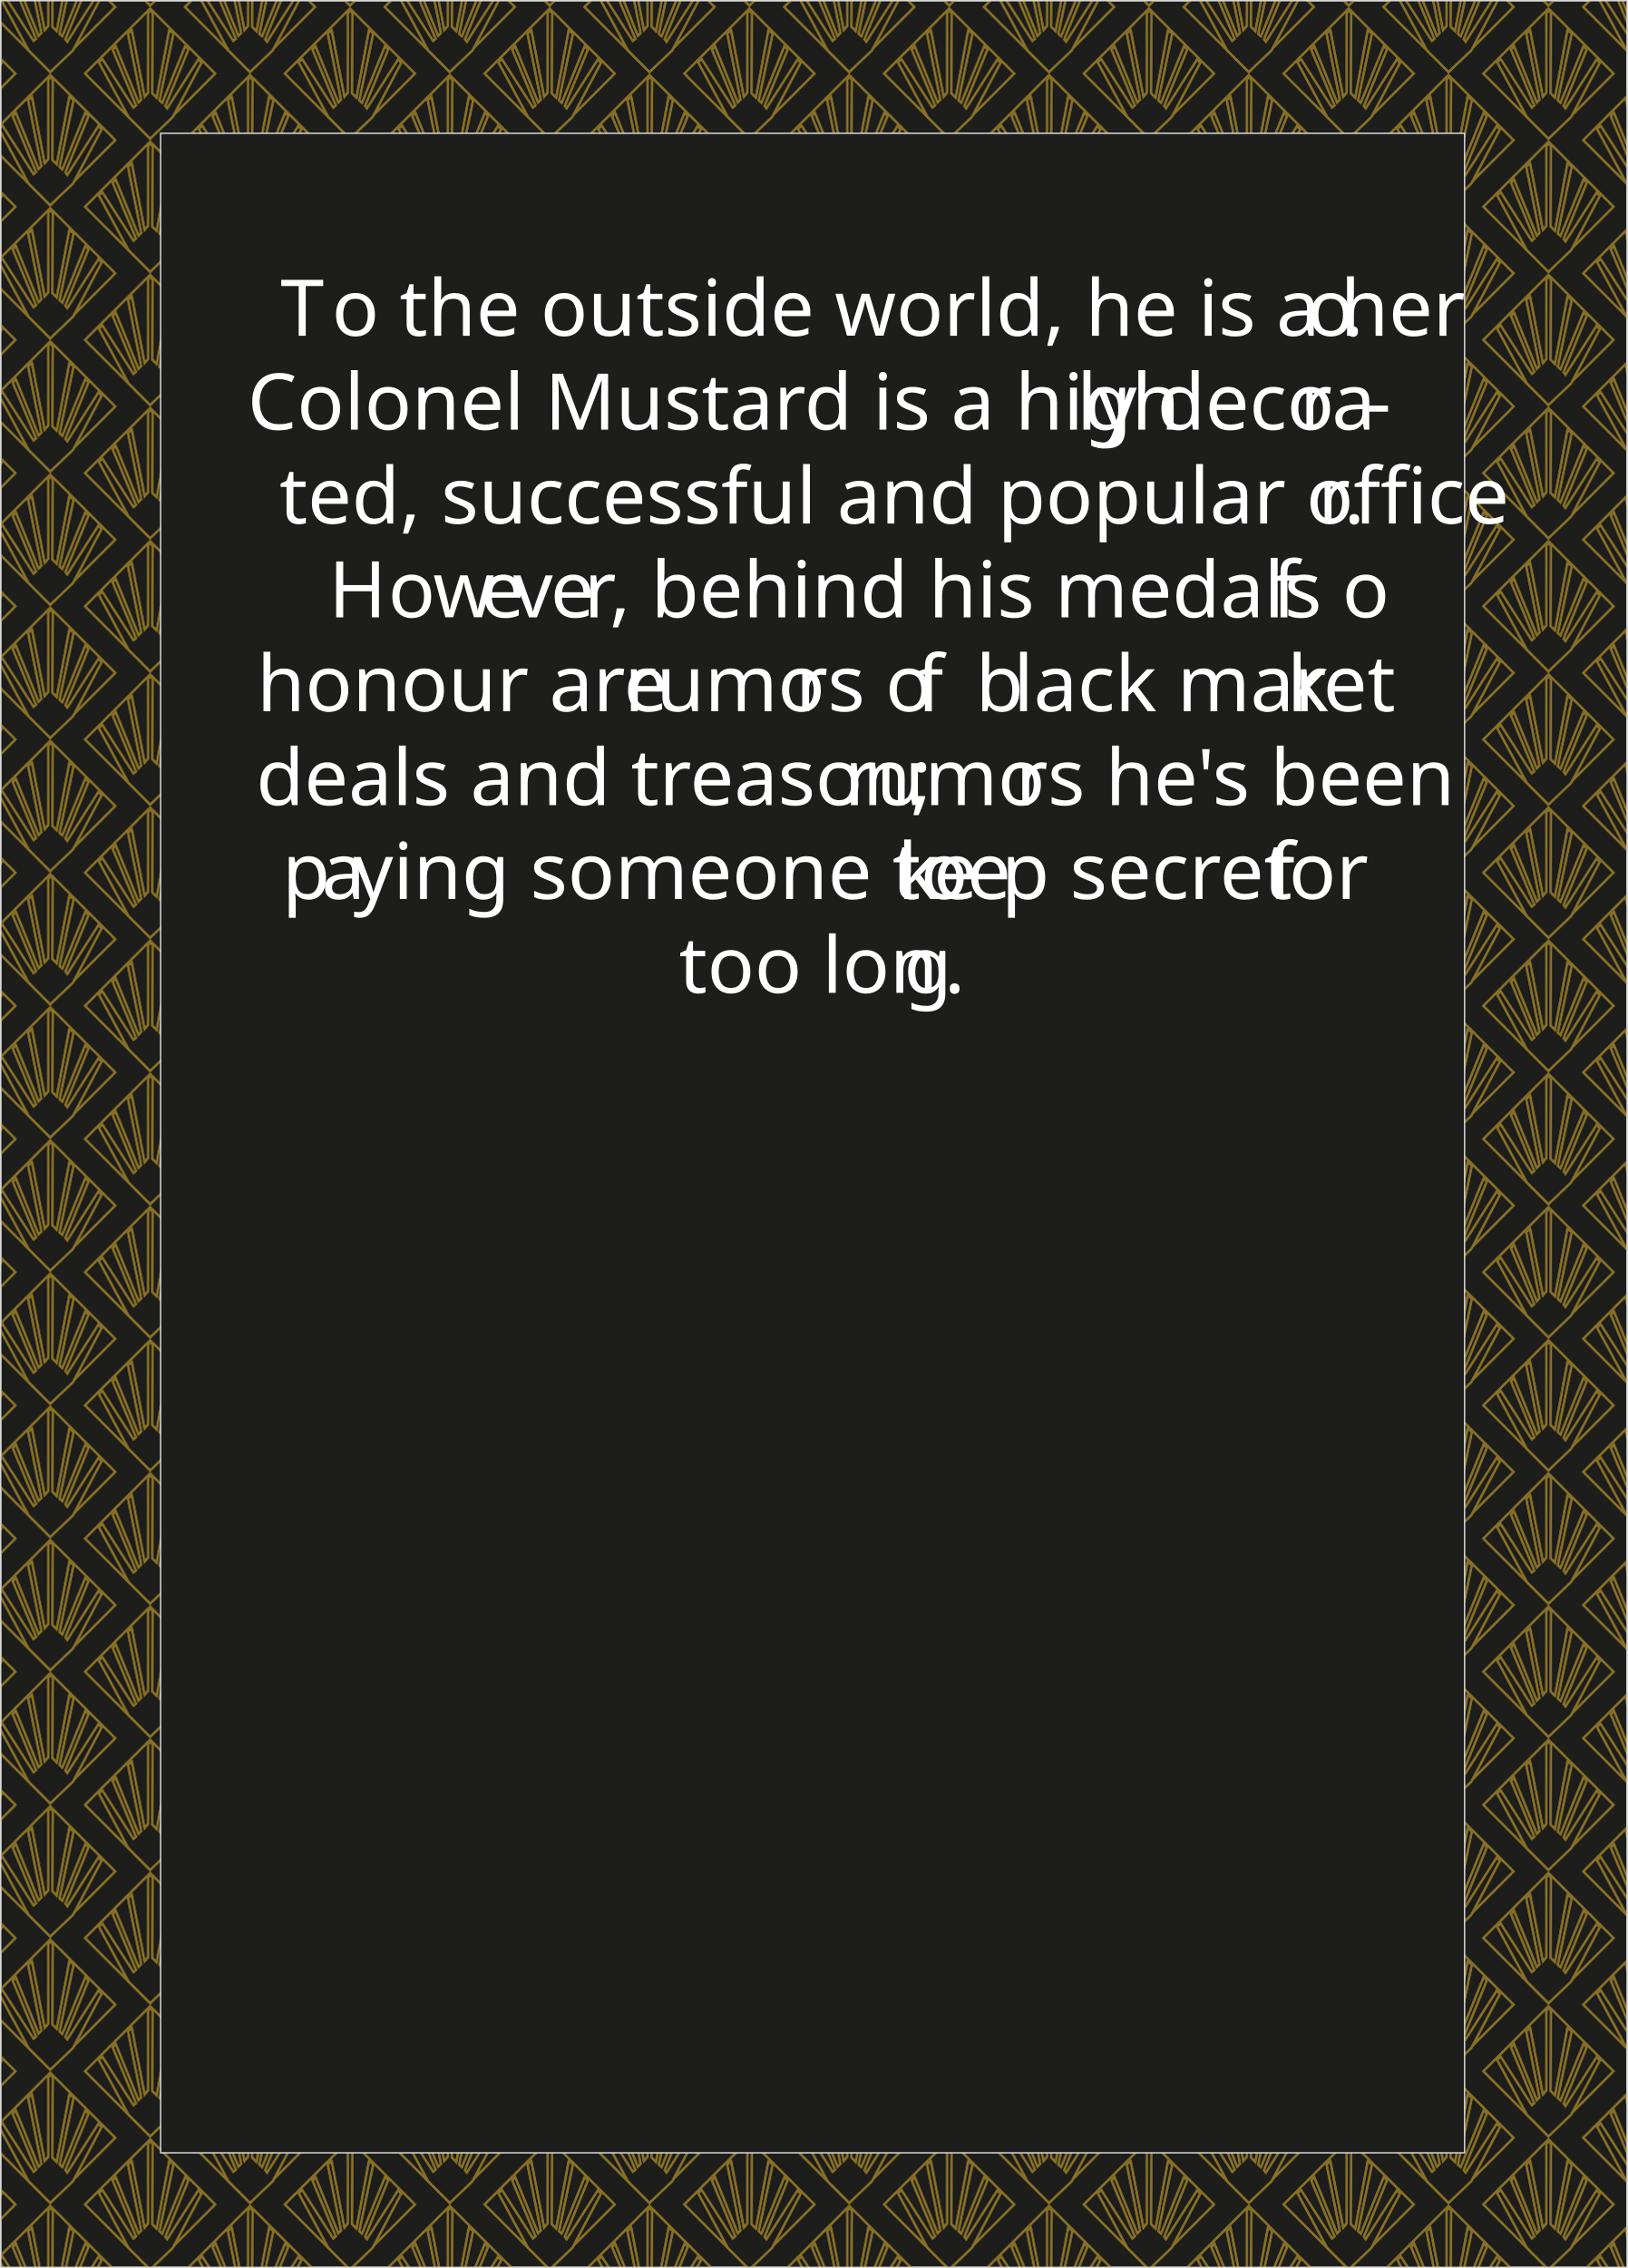
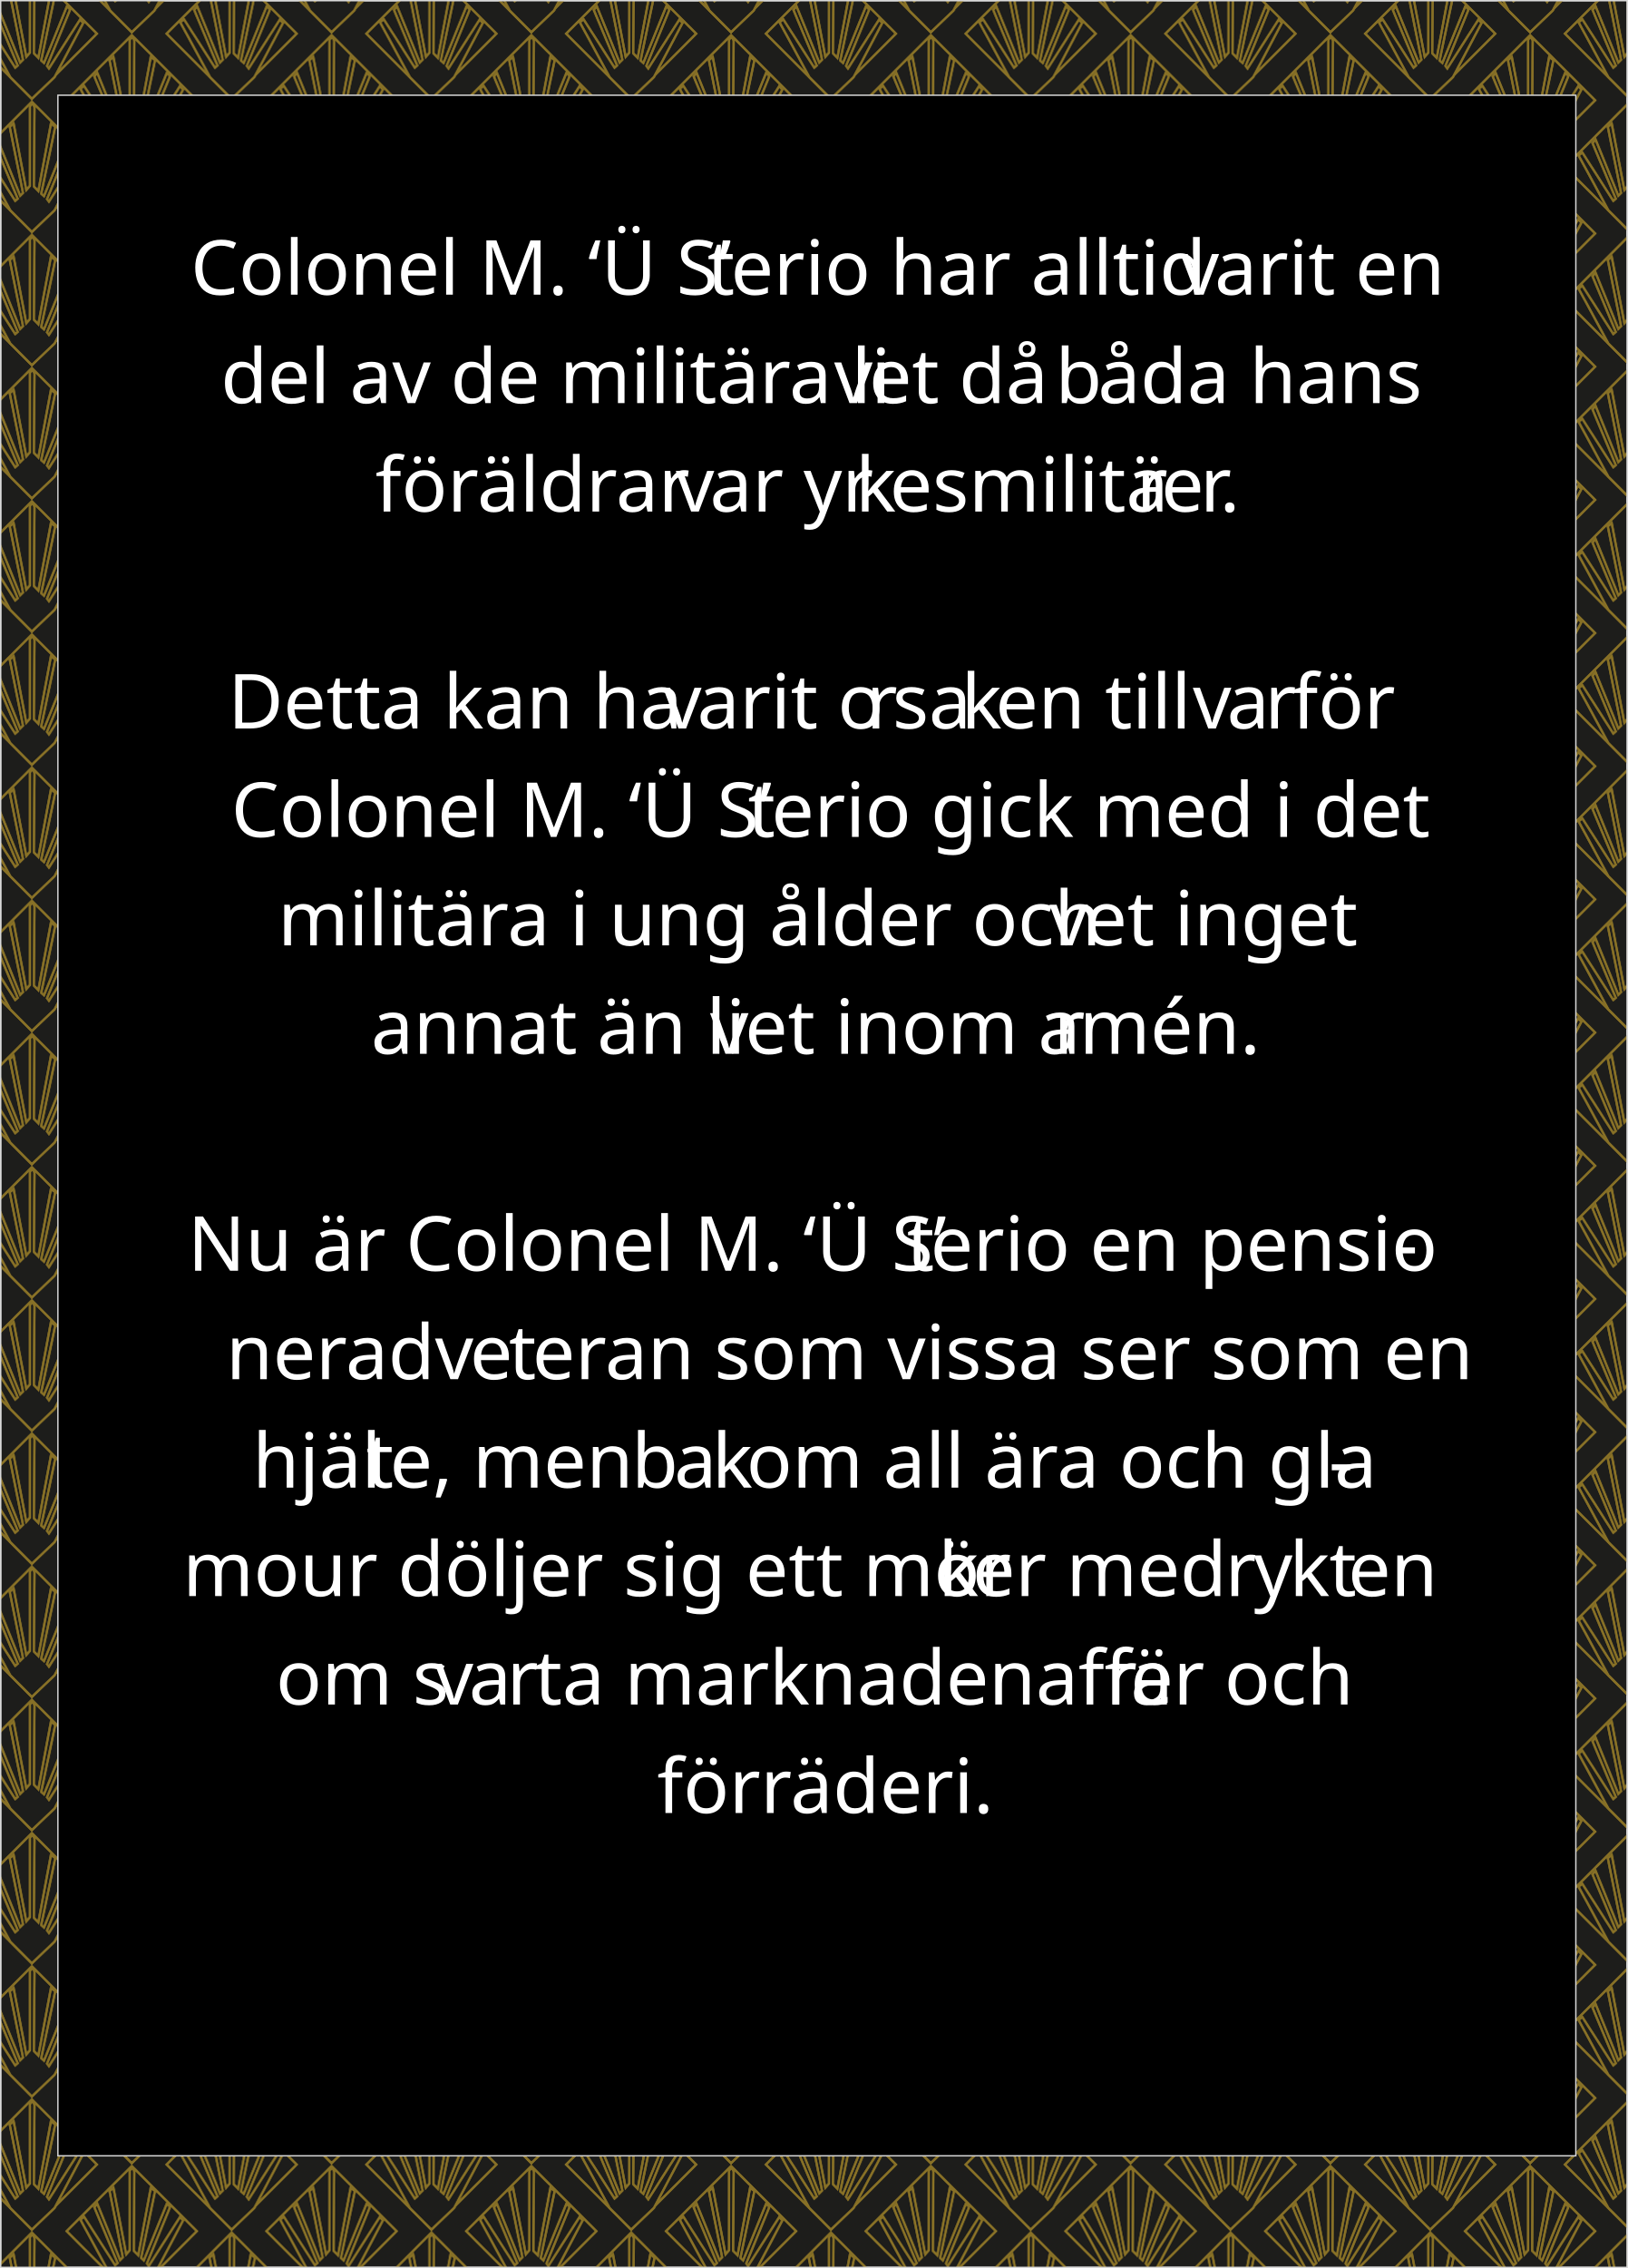
<svg xmlns="http://www.w3.org/2000/svg" viewBox="0 0 300.25 418.25">
  <defs>
-     <style>.cls-1,.cls-3{fill:none;}.cls-2,.cls-4{fill:#1d1d1b;}.cls-2,.cls-3{stroke:#877026;}.cls-2,.cls-3,.cls-4,.cls-5{stroke-miterlimit:10;stroke-width:0.25px;}.cls-4,.cls-5{stroke:#d9d9d9;}.cls-5{fill:url(#Nytt_mönster_4);}.cls-6{font-size:14.43px;fill:#fff;font-family:BellMT, Bell MT;}.cls-7{letter-spacing:-0.06em;}.cls-8{letter-spacing:-0.03em;}.cls-9{letter-spacing:-0.02em;}.cls-10{letter-spacing:0.01em;}.cls-11{letter-spacing:-0.07em;}.cls-12{letter-spacing:-0.01em;}.cls-13{letter-spacing:-0.01em;}.cls-14{letter-spacing:-0.02em;}.cls-15{letter-spacing:-0.07em;}.cls-16{letter-spacing:0em;}.cls-17{letter-spacing:0.23em;}.cls-18{letter-spacing:0.01em;}.cls-19{letter-spacing:0.01em;}.cls-20{letter-spacing:0.23em;}.cls-21{letter-spacing:-0.02em;}.cls-22{letter-spacing:-0.04em;}.cls-23{letter-spacing:-0.03em;}.cls-24{letter-spacing:-0.04em;}.cls-25{letter-spacing:-0.03em;}</style>
-     <pattern id="Nytt_mönster_4" data-name="Nytt mönster 4" width="23.03" height="15.35" patternTransform="translate(-64.43 1.28) scale(1.6 1.6)" patternUnits="userSpaceOnUse" viewBox="0 0 23.03 15.35">
+     <style>.cls-1,.cls-3{fill:none;}.cls-2,.cls-4{fill:#1d1d1b;}.cls-2,.cls-3{stroke:#877026;}.cls-2,.cls-3,.cls-4,.cls-5,.cls-6{stroke-miterlimit:10;stroke-width:0.25px;}.cls-4,.cls-5,.cls-6{stroke:#d9d9d9;}.cls-5{fill:url(#Nytt_mönster_4);}.cls-7{font-size:14px;fill:#fff;font-family:LeelawadeeUI-Semilight, Leelawadee UI;font-weight:300;}.cls-8{letter-spacing:-0.01em;}.cls-9{letter-spacing:-0.02em;}.cls-10{letter-spacing:-0.01em;}.cls-11{letter-spacing:-0.01em;}.cls-12{letter-spacing:-0.02em;}.cls-13{letter-spacing:-0.01em;}.cls-14{letter-spacing:-0.08em;}.cls-15{letter-spacing:0.01em;}.cls-16{letter-spacing:-0.02em;}.cls-17{letter-spacing:0.02em;}.cls-18{letter-spacing:0em;}.cls-19{letter-spacing:0.04em;}.cls-20{letter-spacing:0.03em;}</style>
+     <pattern id="Nytt_mönster_4" data-name="Nytt mönster 4" width="23.03" height="15.35" patternTransform="translate(-141.51 -18.35) scale(1.6 1.6)" patternUnits="userSpaceOnUse" viewBox="0 0 23.03 15.35">
      <rect class="cls-1" width="23.03" height="15.35" />
      <polygon class="cls-2" points="30.53 15.35 23.03 22.85 15.53 15.35 23.03 7.85 30.53 15.35" />
      <polygon class="cls-3" points="30.53 15.35 23.03 22.85 15.53 15.35 23.03 7.85 30.53 15.35" />
      <polygon class="cls-2" points="20.54 20.37 17.11 14.04 17.53 13.68 21.11 19.28 21.4 19.03 18.71 12.6 19.07 12.2 21.69 18.68 22.01 18.36 20.48 10.74 20.93 10.36 22.39 18.03 22.81 17.54 22.81 8.36 23.1 8.04 23.34 8.46 23.26 17.62 23.78 18.14 25.23 10.37 25.73 10.72 24.11 18.45 24.43 18.73 27.08 12.19 27.45 12.56 24.79 19.08 25 19.37 28.59 13.72 28.95 14.12 25.65 20.37 23.03 22.85 20.54 20.37" />
      <polygon class="cls-3" points="20.54 20.37 17.11 14.04 17.53 13.68 21.11 19.28 21.4 19.03 18.71 12.6 19.07 12.2 21.69 18.68 22.01 18.36 20.48 10.74 20.93 10.36 22.39 18.03 22.81 17.54 22.81 8.36 23.1 8.04 23.34 8.46 23.26 17.62 23.78 18.14 25.23 10.37 25.73 10.72 24.11 18.45 24.43 18.73 27.08 12.19 27.45 12.56 24.79 19.08 25 19.37 28.59 13.72 28.95 14.12 25.65 20.37 23.03 22.85 20.54 20.37" />
      <polygon class="cls-2" points="7.5 15.35 0 22.85 -7.5 15.35 0 7.85 7.5 15.35" />
      <polygon class="cls-3" points="7.5 15.35 0 22.85 -7.5 15.35 0 7.85 7.5 15.35" />
      <polygon class="cls-2" points="-2.49 20.37 -5.92 14.04 -5.5 13.68 -1.92 19.28 -1.63 19.03 -4.32 12.6 -3.96 12.2 -1.34 18.68 -1.02 18.36 -2.55 10.74 -2.1 10.36 -0.64 18.03 -0.22 17.54 -0.22 8.36 0.07 8.04 0.31 8.46 0.23 17.62 0.75 18.14 2.2 10.37 2.7 10.72 1.08 18.45 1.4 18.73 4.05 12.19 4.42 12.56 1.75 19.08 1.97 19.37 5.56 13.72 5.92 14.12 2.62 20.37 0 22.85 -2.49 20.37" />
      <polygon class="cls-3" points="-2.49 20.37 -5.92 14.04 -5.5 13.68 -1.92 19.28 -1.63 19.03 -4.32 12.6 -3.96 12.2 -1.34 18.68 -1.02 18.36 -2.55 10.74 -2.1 10.36 -0.64 18.03 -0.22 17.54 -0.22 8.36 0.07 8.04 0.31 8.46 0.23 17.62 0.75 18.14 2.2 10.37 2.7 10.72 1.08 18.45 1.4 18.73 4.05 12.19 4.42 12.56 1.75 19.08 1.97 19.37 5.56 13.72 5.92 14.12 2.62 20.37 0 22.85 -2.49 20.37" />
      <polygon class="cls-2" points="30.53 0 23.03 7.5 15.53 0 23.03 -7.5 30.53 0" />
      <polygon class="cls-3" points="30.53 0 23.03 7.5 15.53 0 23.03 -7.5 30.53 0" />
      <polygon class="cls-2" points="20.54 5.01 17.11 -1.32 17.53 -1.68 21.11 3.92 21.4 3.67 18.71 -2.75 19.07 -3.15 21.69 3.33 22.01 3.01 20.48 -4.62 20.93 -4.99 22.39 2.67 22.81 2.19 22.81 -7 23.1 -7.31 23.34 -6.89 23.26 2.26 23.78 2.79 25.23 -4.98 25.73 -4.63 24.11 3.1 24.43 3.38 27.08 -3.16 27.45 -2.79 24.79 3.72 25 4.01 28.59 -1.64 28.95 -1.23 25.65 5.01 23.03 7.5 20.54 5.01" />
      <polygon class="cls-3" points="20.54 5.01 17.11 -1.32 17.53 -1.68 21.11 3.92 21.4 3.67 18.71 -2.75 19.07 -3.15 21.69 3.33 22.01 3.01 20.48 -4.62 20.93 -4.99 22.39 2.67 22.81 2.19 22.81 -7 23.1 -7.31 23.34 -6.89 23.26 2.26 23.78 2.79 25.23 -4.98 25.73 -4.63 24.11 3.1 24.43 3.38 27.08 -3.16 27.45 -2.79 24.79 3.72 25 4.01 28.59 -1.64 28.95 -1.23 25.65 5.01 23.03 7.5 20.54 5.01" />
      <polygon class="cls-2" points="19.02 7.68 11.52 15.18 4.01 7.68 11.52 0.18 19.02 7.68" />
      <polygon class="cls-3" points="19.02 7.68 11.52 15.18 4.01 7.68 11.52 0.18 19.02 7.68" />
      <polygon class="cls-2" points="9.03 12.69 5.6 6.36 6.01 6 9.6 11.6 9.89 11.35 7.2 4.92 7.55 4.53 10.18 11.01 10.49 10.69 8.96 3.06 9.41 2.69 10.88 10.35 11.29 9.87 11.29 0.68 11.58 0.36 11.82 0.78 11.75 9.94 12.27 10.46 13.71 2.7 14.21 3.04 12.6 10.77 12.91 11.05 15.56 4.52 15.94 4.88 13.27 11.4 13.48 11.69 17.08 6.04 17.43 6.45 14.13 12.69 11.52 15.18 9.03 12.69" />
      <polygon class="cls-3" points="9.03 12.69 5.6 6.36 6.01 6 9.6 11.6 9.89 11.35 7.2 4.92 7.55 4.53 10.18 11.01 10.49 10.69 8.96 3.06 9.41 2.69 10.88 10.35 11.29 9.87 11.29 0.68 11.58 0.36 11.82 0.78 11.75 9.94 12.27 10.46 13.71 2.7 14.21 3.04 12.6 10.77 12.91 11.05 15.56 4.52 15.94 4.88 13.27 11.4 13.48 11.69 17.08 6.04 17.43 6.45 14.13 12.69 11.52 15.18 9.03 12.69" />
      <polygon class="cls-2" points="7.5 0 0 7.5 -7.5 0 0 -7.5 7.5 0" />
      <polygon class="cls-3" points="7.5 0 0 7.5 -7.5 0 0 -7.5 7.5 0" />
      <polygon class="cls-2" points="-2.49 5.01 -5.92 -1.32 -5.5 -1.68 -1.92 3.92 -1.63 3.67 -4.32 -2.75 -3.96 -3.15 -1.34 3.33 -1.02 3.01 -2.55 -4.62 -2.1 -4.99 -0.64 2.67 -0.22 2.19 -0.22 -7 0.07 -7.31 0.31 -6.89 0.23 2.26 0.75 2.79 2.2 -4.98 2.7 -4.63 1.08 3.1 1.4 3.38 4.05 -3.16 4.42 -2.79 1.75 3.72 1.97 4.01 5.56 -1.64 5.92 -1.23 2.62 5.01 0 7.5 -2.49 5.01" />
      <polygon class="cls-3" points="-2.49 5.01 -5.92 -1.32 -5.5 -1.68 -1.92 3.92 -1.63 3.67 -4.32 -2.75 -3.96 -3.15 -1.34 3.33 -1.02 3.01 -2.55 -4.62 -2.1 -4.99 -0.64 2.67 -0.22 2.19 -0.22 -7 0.07 -7.31 0.31 -6.89 0.23 2.26 0.75 2.79 2.2 -4.98 2.7 -4.63 1.08 3.1 1.4 3.38 4.05 -3.16 4.42 -2.79 1.75 3.72 1.97 4.01 5.56 -1.64 5.92 -1.23 2.62 5.01 0 7.5 -2.49 5.01" />
    </pattern>
  </defs>
  <g id="Lager_2" data-name="Lager 2">
    <g id="Lager_1-2" data-name="Lager 1">
      <rect class="cls-4" x="0.13" y="0.13" width="300" height="418" />
      <rect class="cls-5" x="0.13" y="0.13" width="300" height="418" />
-       <rect class="cls-4" x="29.63" y="24.58" width="240.53" height="372.43" />
+       <rect class="cls-6" x="10.68" y="17.56" width="280" height="380" />
      <text />
-       <text />
-       <text class="cls-6" transform="translate(51.74 61.92)">
-         <tspan class="cls-7">T</tspan>
-         <tspan x="9.46" y="0">o the outside world, he is a her</tspan>
-         <tspan class="cls-8" x="189.35" y="0">o</tspan>
-         <tspan x="195.92" y="0">. </tspan>
-         <tspan x="-6.09" y="17.31">Colonel Mustard is a high</tspan>
-         <tspan class="cls-9" x="146.89" y="17.31">l</tspan>
-         <tspan x="150.59" y="17.31">y deco</tspan>
-         <tspan class="cls-10" x="188.01" y="17.31">r</tspan>
-         <tspan x="193.9" y="17.31">a</tspan>
-         <tspan x="200.21" y="17.31">-</tspan>
-         <tspan x="-0.21" y="34.62">ted, successful and popular office</tspan>
-         <tspan class="cls-11" x="191.37" y="34.62">r</tspan>
-         <tspan x="196.14" y="34.62">. </tspan>
-         <tspan x="8.87" y="51.93">H</tspan>
-         <tspan class="cls-12" x="19.84" y="51.93">ow</tspan>
-         <tspan class="cls-13" x="36.89" y="51.93">e</tspan>
-         <tspan class="cls-14" x="42.91" y="51.93">v</tspan>
-         <tspan x="49.79" y="51.93">e</tspan>
-         <tspan class="cls-15" x="55.96" y="51.93">r</tspan>
-         <tspan class="cls-16" x="60.72" y="51.93">, behind his medals o</tspan>
-         <tspan class="cls-17" x="182.89" y="51.93">f</tspan>
-         <tspan x="190.21" y="51.93"> </tspan>
-         <tspan x="-4.37" y="69.24">honour are </tspan>
-         <tspan class="cls-18" x="63.41" y="69.24">r</tspan>
-         <tspan x="69.31" y="69.24">umo</tspan>
-         <tspan class="cls-19" x="95.01" y="69.24">r</tspan>
-         <tspan x="100.91" y="69.24">s o</tspan>
-         <tspan class="cls-20" x="117.3" y="69.24">f</tspan>
-         <tspan x="124.61" y="69.24"> </tspan>
-         <tspan class="cls-21" x="128.22" y="69.24">b</tspan>
-         <tspan x="135.19" y="69.24">lack mar</tspan>
-         <tspan class="cls-22" x="185.68" y="69.24">k</tspan>
-         <tspan x="192.33" y="69.24">et </tspan>
-         <tspan x="-4.5" y="86.55">deals and treason; </tspan>
-         <tspan class="cls-18" x="104" y="86.55">r</tspan>
-         <tspan x="109.9" y="86.55">umo</tspan>
-         <tspan class="cls-19" x="135.6" y="86.55">r</tspan>
-         <tspan x="141.5" y="86.55">s he's been </tspan>
-         <tspan x="0.31" y="103.86">p</tspan>
-         <tspan class="cls-23" x="7.53" y="103.86">a</tspan>
-         <tspan x="13.42" y="103.86">ying someone to </tspan>
-         <tspan class="cls-24" x="113.81" y="103.86">k</tspan>
-         <tspan x="120.46" y="103.86">e</tspan>
-         <tspan class="cls-18" x="126.62" y="103.86">e</tspan>
-         <tspan x="132.98" y="103.86">p secret </tspan>
-         <tspan class="cls-12" x="182.12" y="103.86">f</tspan>
-         <tspan x="185.99" y="103.86">or </tspan>
-         <tspan x="73.5" y="121.17">too lon</tspan>
-         <tspan class="cls-25" x="114.98" y="121.17">g</tspan>
-         <tspan x="122.42" y="121.17">. </tspan>
+       <text class="cls-7" transform="translate(35.16 54.34)">Colonel M. ‘Ü S’<tspan class="cls-8" x="95.31" y="0">t</tspan>
+         <tspan x="99.65" y="0">erio har alltid </tspan>
+         <tspan class="cls-9" x="182.61" y="0">v</tspan>
+         <tspan x="188.88" y="0">arit en </tspan>
+         <tspan x="5.58" y="20">del av de militära li</tspan>
+         <tspan class="cls-10" x="118.7" y="20">v</tspan>
+         <tspan x="125.14" y="20">et då </tspan>
+         <tspan class="cls-11" x="159.51" y="20">b</tspan>
+         <tspan x="167.35" y="20">åda hans </tspan>
+         <tspan x="34.08" y="40">föräldrar </tspan>
+         <tspan class="cls-9" x="89.49" y="40">v</tspan>
+         <tspan x="95.76" y="40">ar yr</tspan>
+         <tspan class="cls-12" x="122.65" y="40">k</tspan>
+         <tspan x="128.95" y="40">esmilitä</tspan>
+         <tspan class="cls-13" x="174.47" y="40">r</tspan>
+         <tspan x="179.03" y="40">e</tspan>
+         <tspan class="cls-14" x="186.22" y="40">r</tspan>
+         <tspan x="189.8" y="40">. </tspan>
+         <tspan x="6.89" y="80">Detta kan ha </tspan>
+         <tspan class="cls-9" x="87.15" y="80">v</tspan>
+         <tspan x="93.42" y="80">arit o</tspan>
+         <tspan class="cls-15" x="124.61" y="80">r</tspan>
+         <tspan x="129.45" y="80">sa</tspan>
+         <tspan class="cls-12" x="142.16" y="80">k</tspan>
+         <tspan x="148.46" y="80">en till </tspan>
+         <tspan class="cls-16" x="184.87" y="80">v</tspan>
+         <tspan x="191.14" y="80">a</tspan>
+         <tspan class="cls-17" x="198.15" y="80">r</tspan>
+         <tspan x="203.16" y="80">för </tspan>
+         <tspan x="7.48" y="100">Colonel M. ‘Ü S’</tspan>
+         <tspan class="cls-8" x="102.79" y="100">t</tspan>
+         <tspan x="107.13" y="100">erio gick med i det </tspan>
+         <tspan x="16.09" y="120">militära i ung ålder och </tspan>
+         <tspan class="cls-10" x="158.43" y="120">v</tspan>
+         <tspan x="164.87" y="120">et inget </tspan>
+         <tspan x="33.27" y="140">annat än li</tspan>
+         <tspan class="cls-10" x="95.81" y="140">v</tspan>
+         <tspan x="102.25" y="140">et inom a</tspan>
+         <tspan class="cls-18" x="159.21" y="140">r</tspan>
+         <tspan x="163.93" y="140">mén. </tspan>
+         <tspan x="-0.53" y="180">Nu är Colonel M. ‘Ü S’</tspan>
+         <tspan class="cls-8" x="132.12" y="180">t</tspan>
+         <tspan x="136.46" y="180">erio en pensio</tspan>
+         <tspan x="221.89" y="180">-</tspan>
+         <tspan x="6.54" y="200">nerad </tspan>
+         <tspan class="cls-10" x="45.07" y="200">v</tspan>
+         <tspan x="51.51" y="200">e</tspan>
+         <tspan class="cls-8" x="58.7" y="200">t</tspan>
+         <tspan x="63.04" y="200">eran som vissa ser som en </tspan>
+         <tspan x="11.42" y="220">hjäl</tspan>
+         <tspan class="cls-8" x="32.4" y="220">t</tspan>
+         <tspan x="36.74" y="220">e, men </tspan>
+         <tspan class="cls-11" x="81.34" y="220">b</tspan>
+         <tspan x="89.19" y="220">a</tspan>
+         <tspan class="cls-12" x="96.2" y="220">k</tspan>
+         <tspan x="102.51" y="220">om all ära och gla</tspan>
+         <tspan x="209.94" y="220">-</tspan>
+         <tspan x="-1.45" y="240">mour döljer sig ett mör</tspan>
+         <tspan class="cls-12" x="137.91" y="240">k</tspan>
+         <tspan x="144.21" y="240">er med </tspan>
+         <tspan class="cls-19" x="190.82" y="240">r</tspan>
+         <tspan x="196.13" y="240">y</tspan>
+         <tspan class="cls-8" x="202.68" y="240">kt</tspan>
+         <tspan x="213.5" y="240">en </tspan>
+         <tspan x="15.73" y="260">om s</tspan>
+         <tspan class="cls-9" x="45.05" y="260">v</tspan>
+         <tspan x="51.32" y="260">a</tspan>
+         <tspan class="cls-20" x="58.33" y="260">r</tspan>
+         <tspan x="63.48" y="260">ta marknadenaffä</tspan>
+         <tspan class="cls-11" x="168.82" y="260">r</tspan>
+         <tspan x="173.38" y="260">er och </tspan>
+         <tspan x="86.06" y="280">förräderi.</tspan>
      </text>
    </g>
  </g>
</svg>
